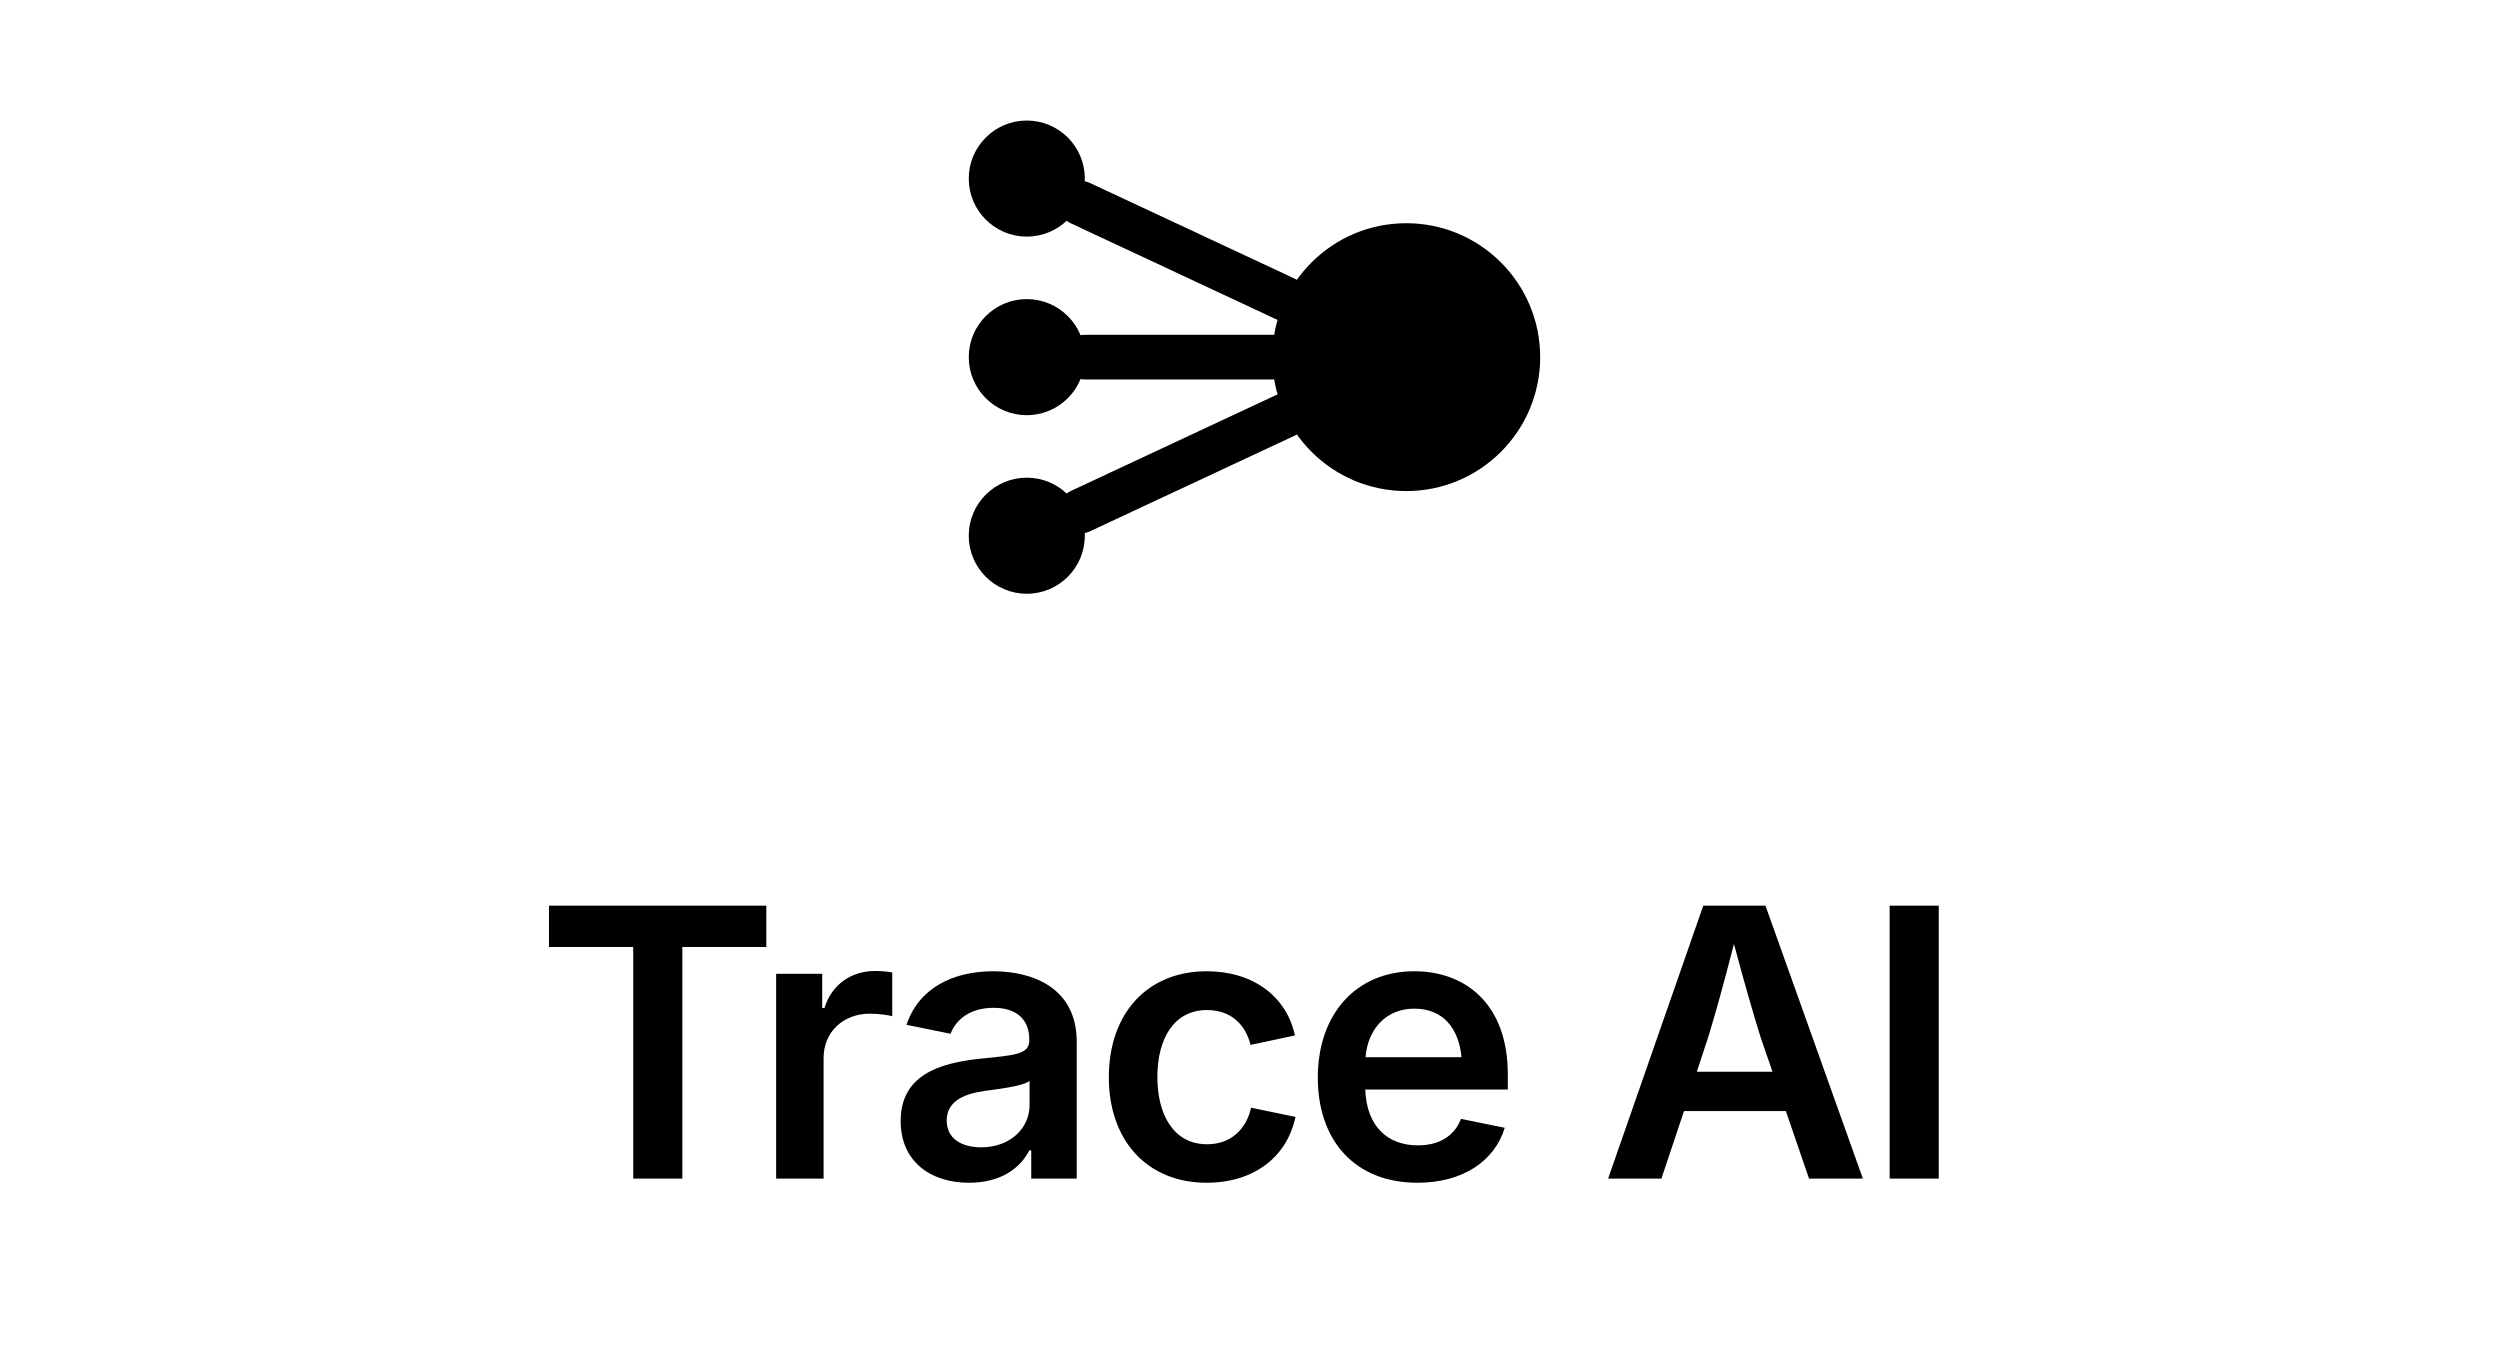
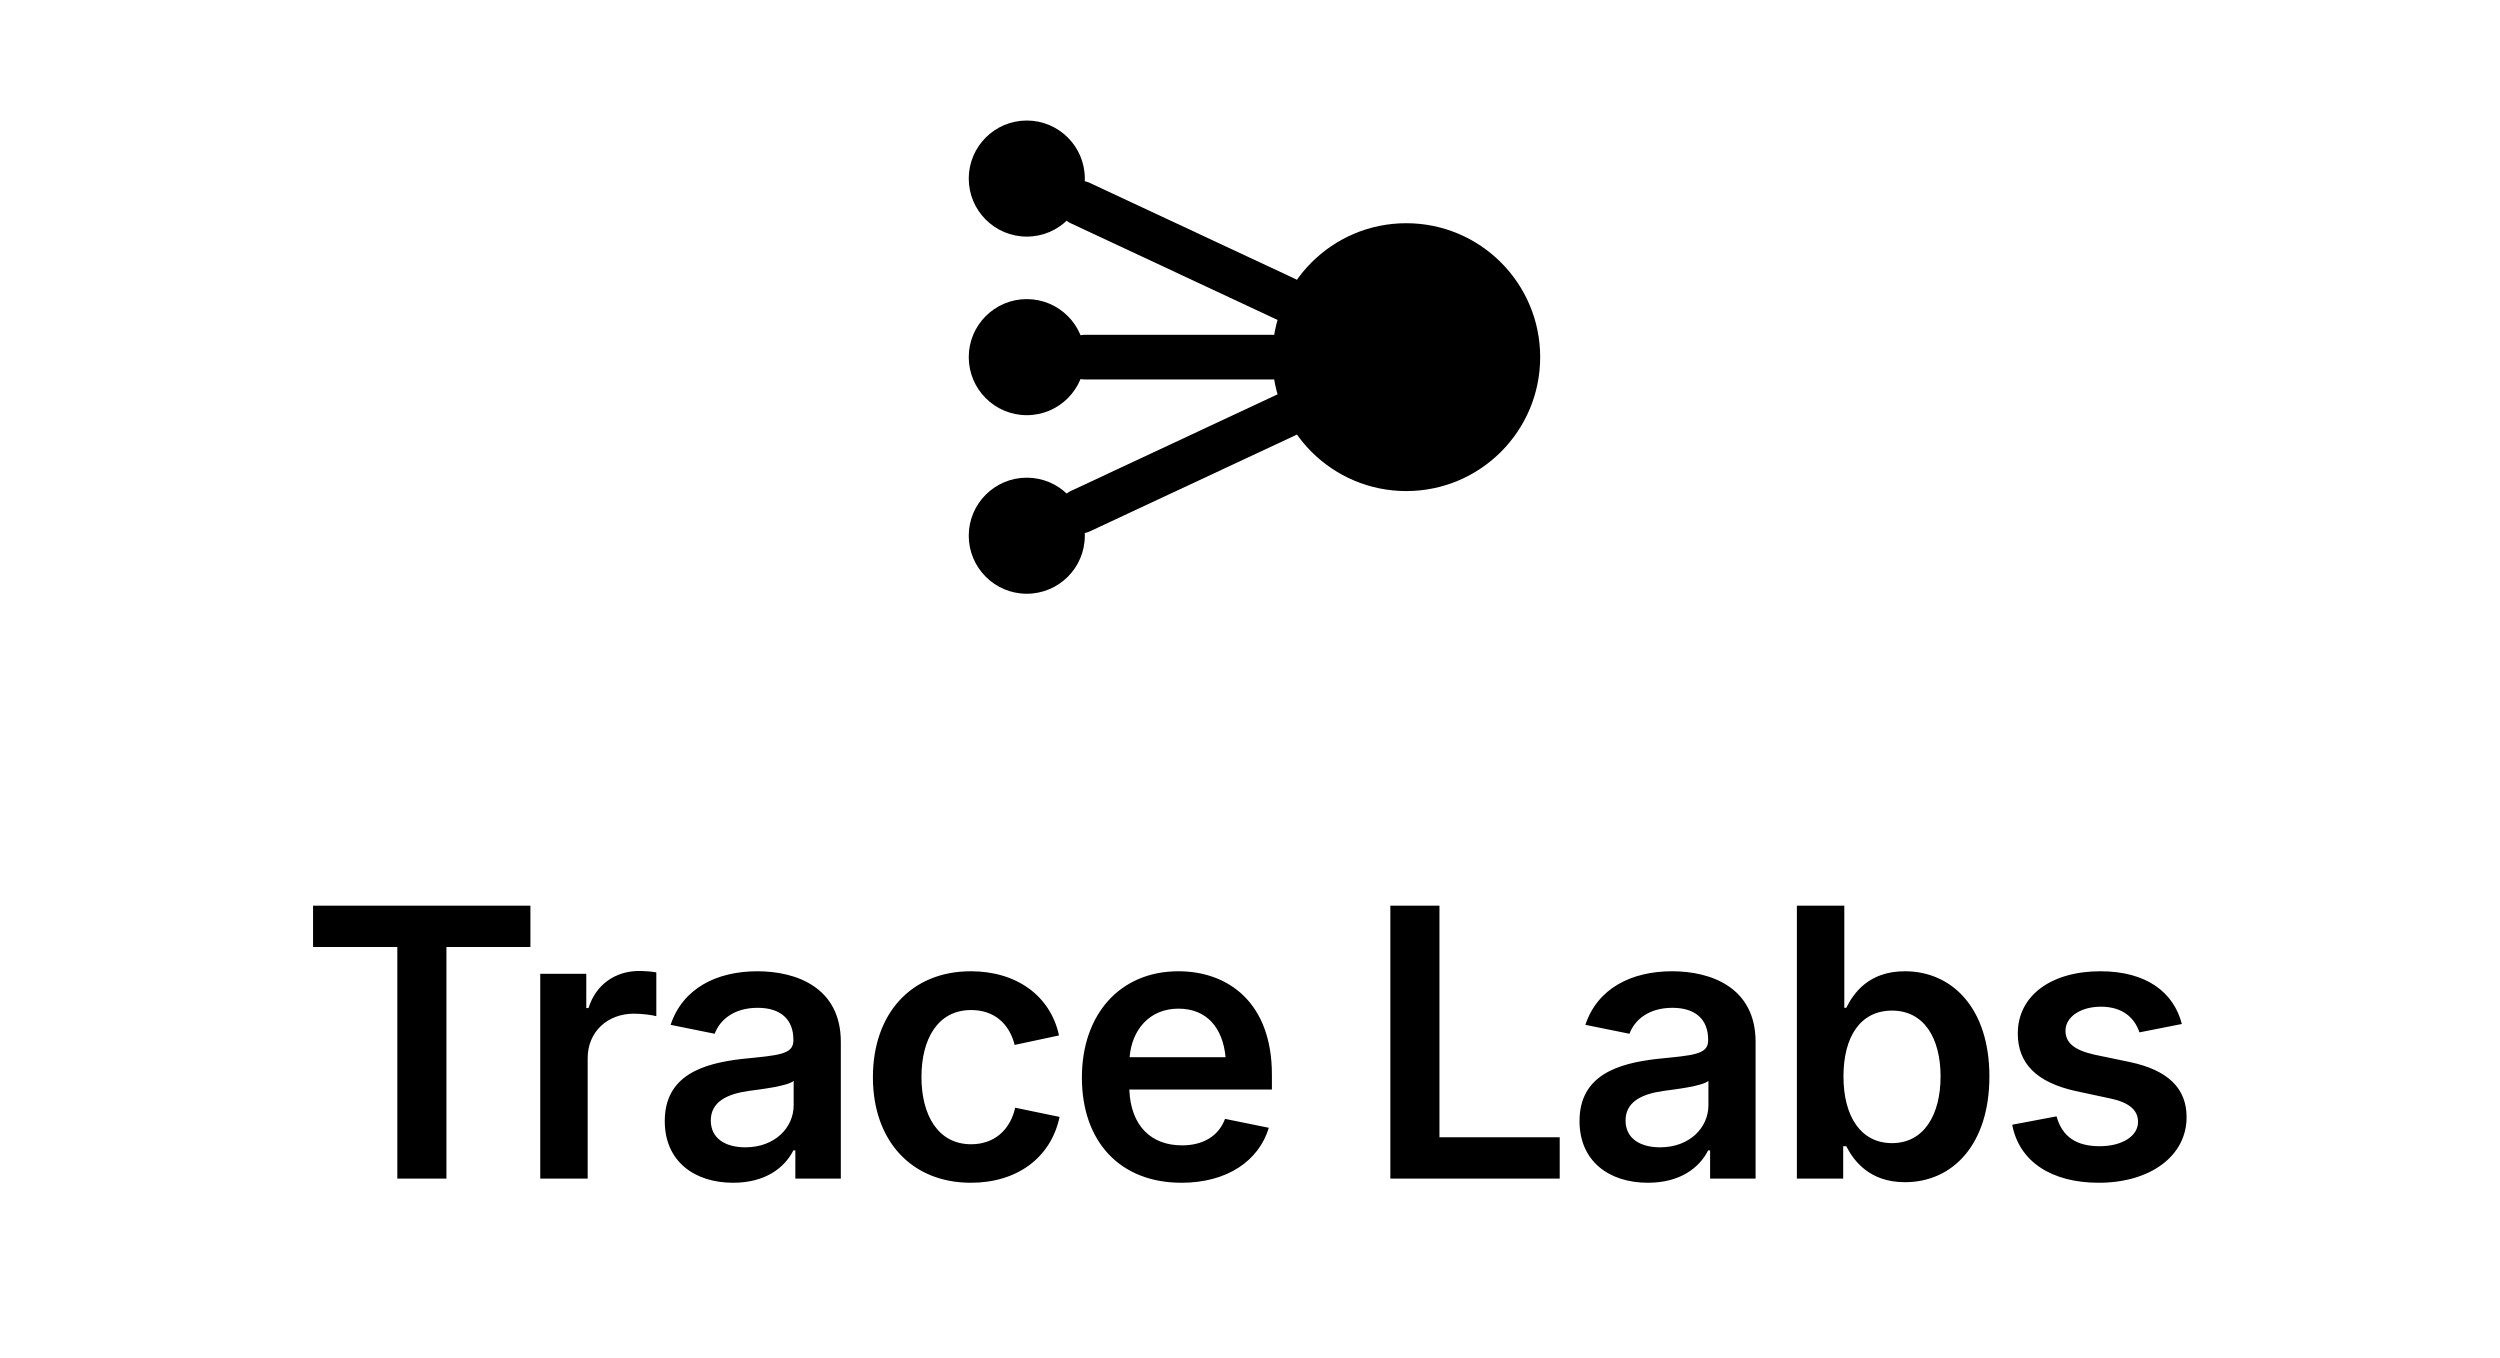
<svg xmlns="http://www.w3.org/2000/svg" viewBox="0 0 140 76" fill="none">
  <g transform="translate(50,0) scale(1.25)">
    <path d="M8.4 9.1L17.6 13.4" stroke="currentColor" stroke-width="2" stroke-linecap="round" />
    <path d="M8.6 16H17" stroke="currentColor" stroke-width="2" stroke-linecap="round" />
    <path d="M8.4 22.9L17.6 18.6" stroke="currentColor" stroke-width="2" stroke-linecap="round" />
    <circle cx="6" cy="8" r="2.6" fill="currentColor" />
    <circle cx="6" cy="16" r="2.6" fill="currentColor" />
    <circle cx="6" cy="24" r="2.6" fill="currentColor" />
    <circle cx="23" cy="16" r="6" fill="currentColor" />
  </g>
-   <text x="70" y="66" text-anchor="middle" font-family="Geist, -apple-system, 'Segoe UI', sans-serif" font-size="21" font-weight="600" letter-spacing="-0.53" fill="currentColor">Trace AI</text>
+   <text x="70" y="66" text-anchor="middle" font-family="Geist, -apple-system, 'Segoe UI', sans-serif" font-size="21" font-weight="600" letter-spacing="-0.53" fill="currentColor">Trace Labs</text>
</svg>
